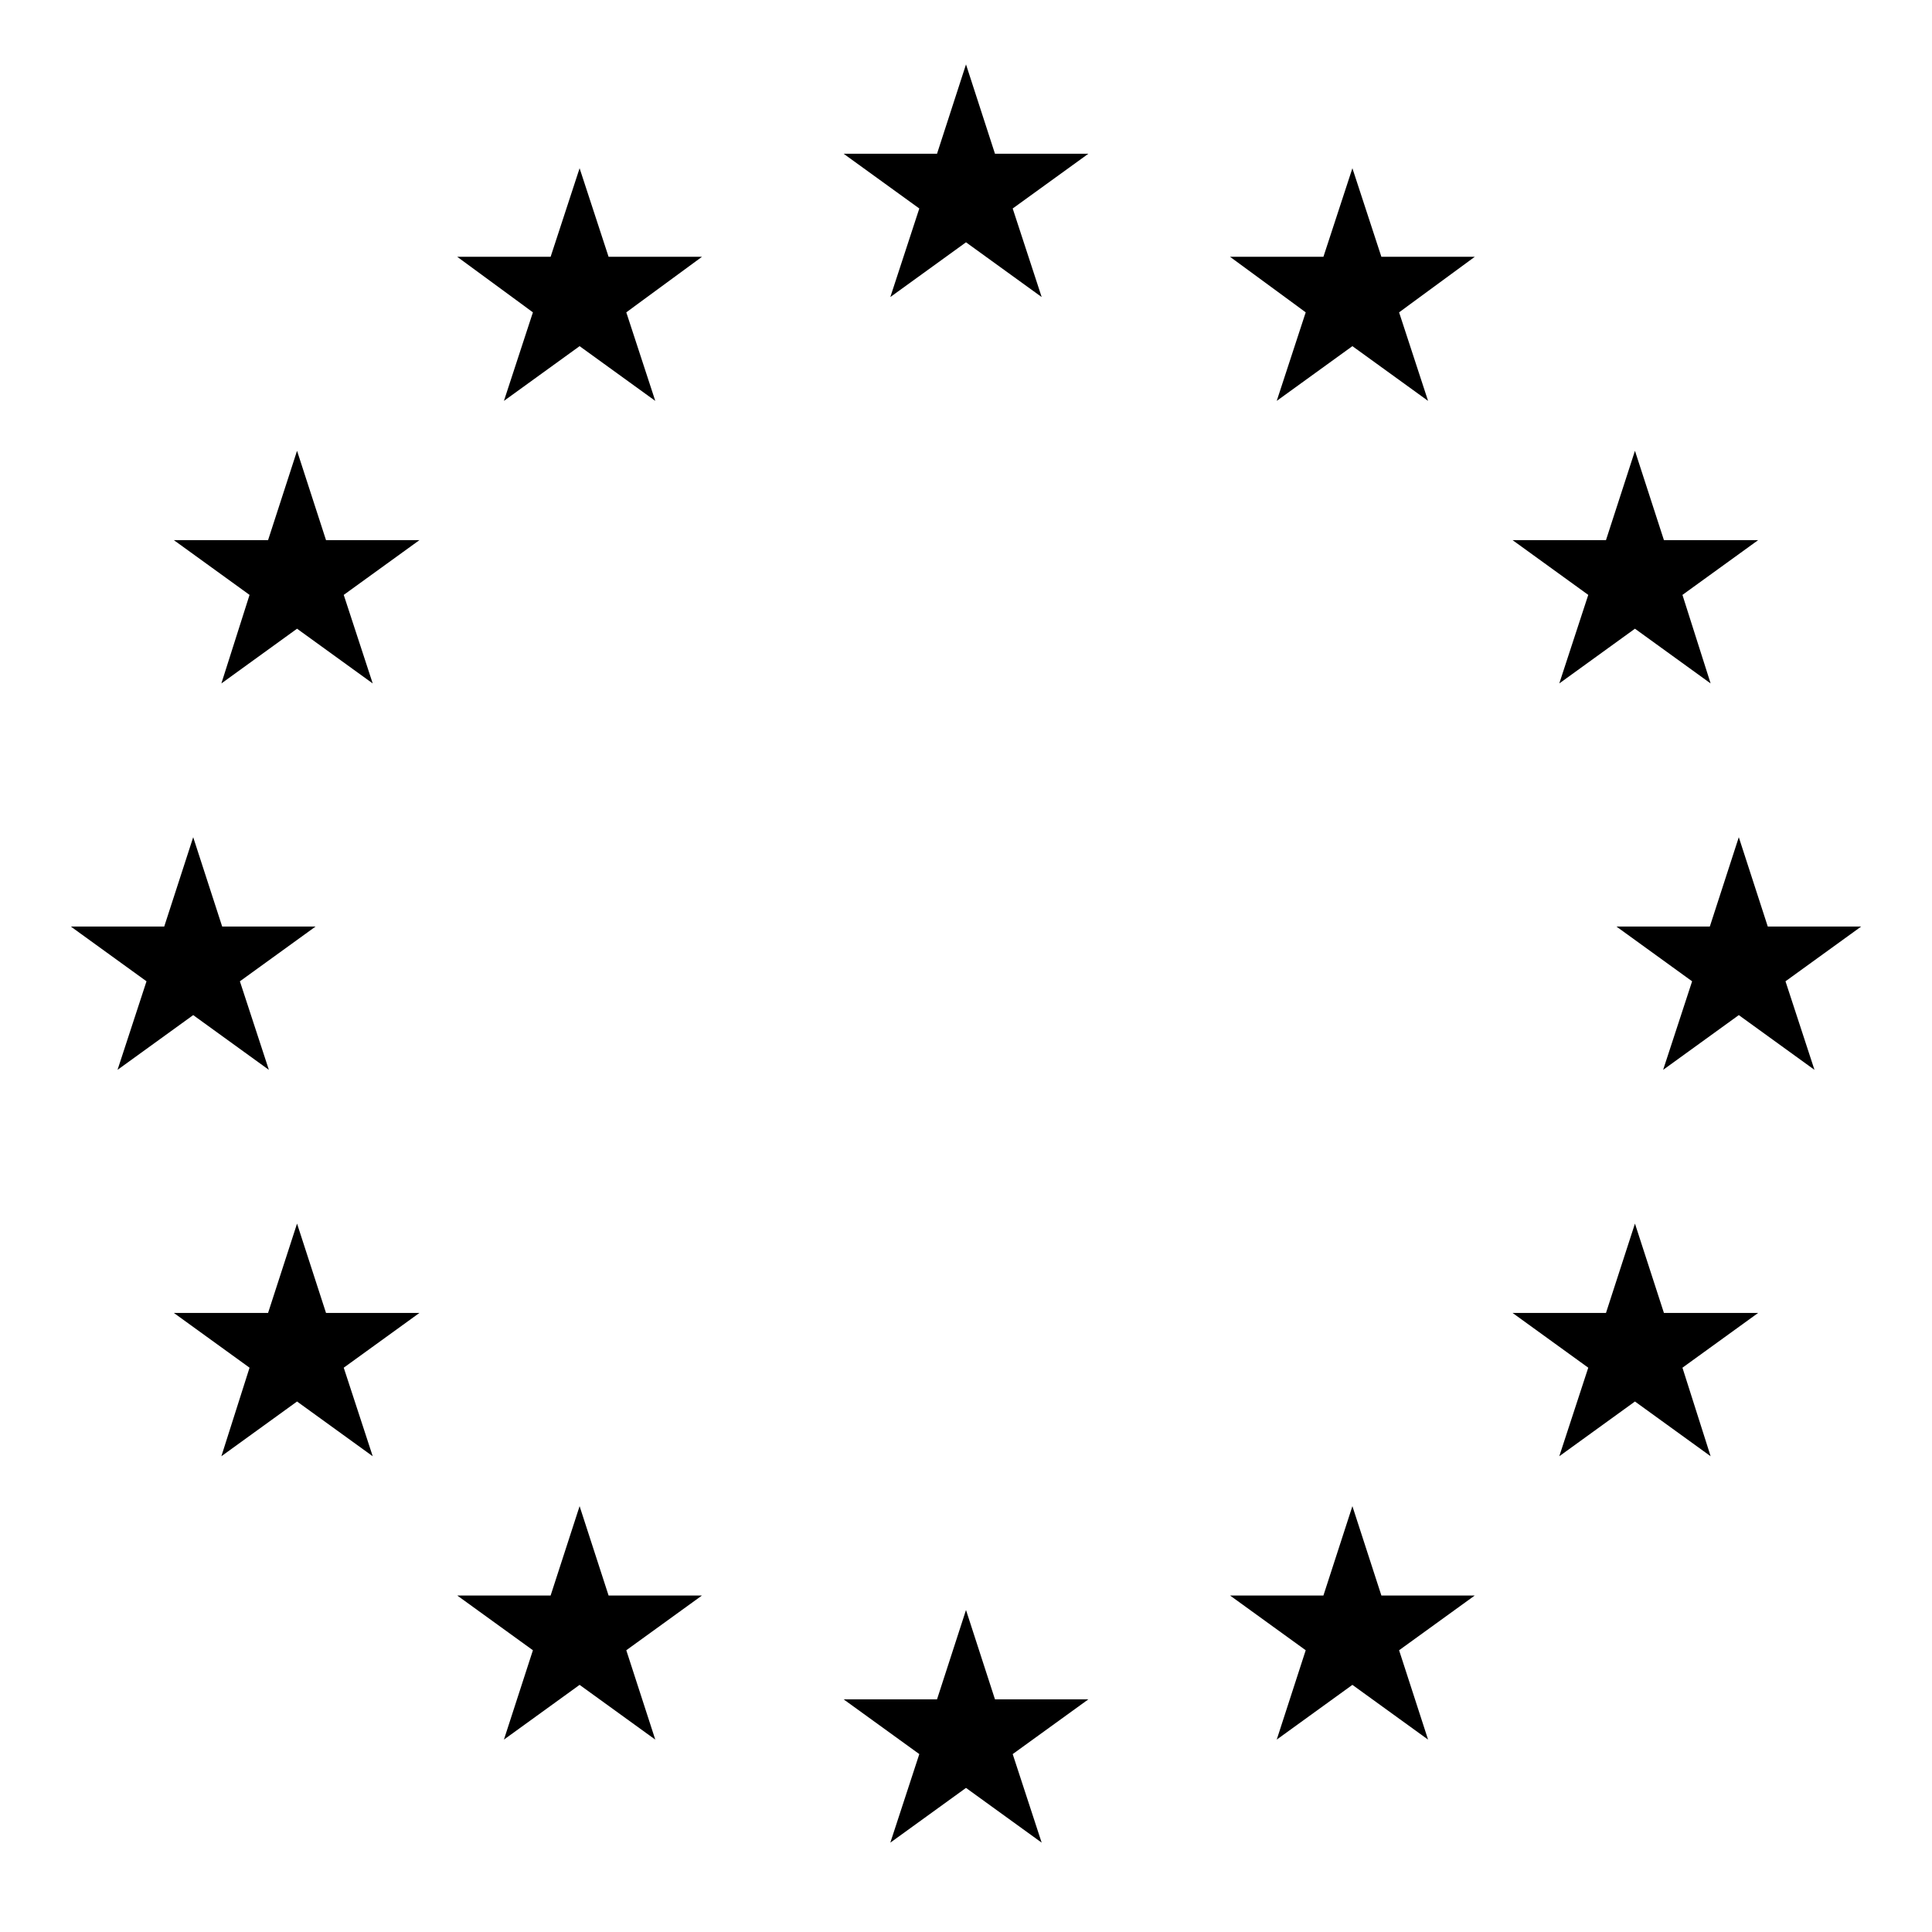
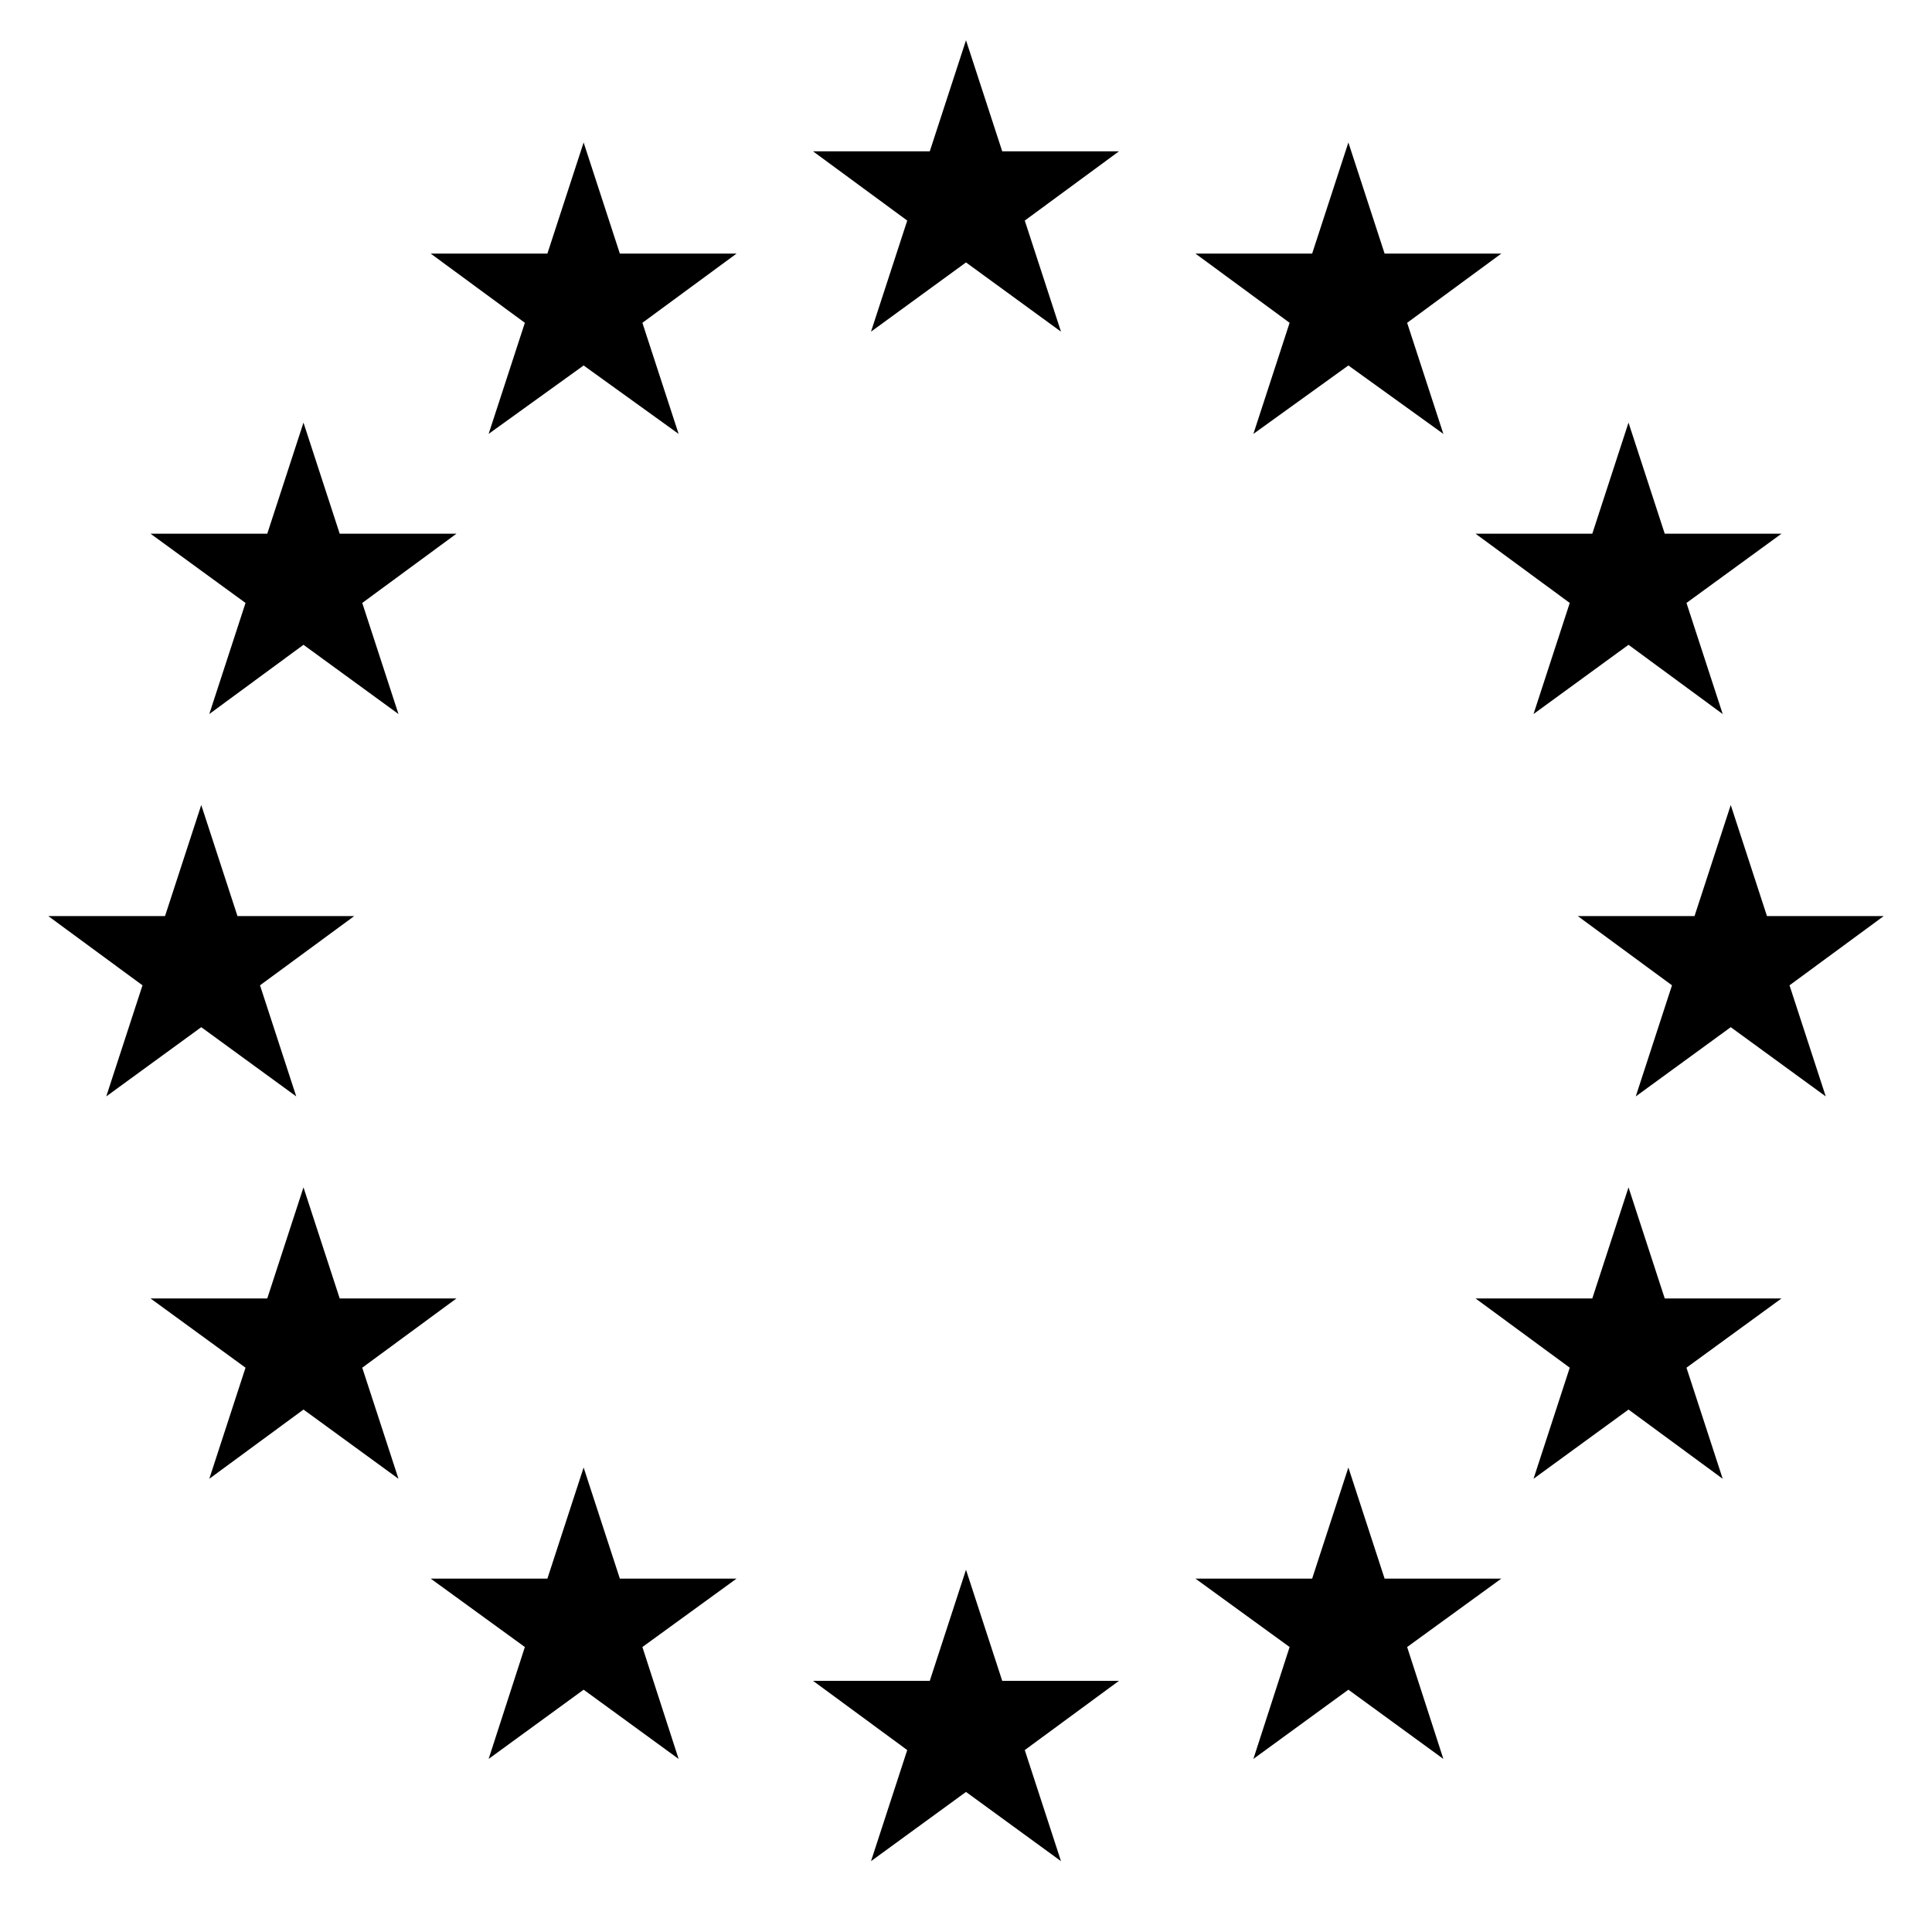
<svg xmlns="http://www.w3.org/2000/svg" viewBox="0 0 24 24" fill="currentColor">
-   <path d="M12.00 0.80L12.36 1.91L13.52 1.91L12.58 2.59L12.94 3.69L12.00 3.01L11.06 3.69L11.42 2.59L10.48 1.91L11.64 1.91ZM16.80 2.09L17.16 3.19L18.32 3.19L17.38 3.88L17.74 4.98L16.80 4.30L15.86 4.98L16.22 3.88L15.28 3.19L16.44 3.19ZM20.31 5.60L20.67 6.71L21.84 6.71L20.90 7.39L21.25 8.49L20.31 7.81L19.37 8.49L19.73 7.39L18.79 6.71L19.95 6.71ZM21.60 10.40L21.96 11.51L23.12 11.51L22.18 12.19L22.54 13.29L21.60 12.61L20.66 13.29L21.02 12.19L20.08 11.51L21.24 11.51ZM20.31 15.20L20.67 16.31L21.84 16.31L20.90 16.99L21.25 18.09L20.31 17.41L19.37 18.09L19.73 16.99L18.79 16.31L19.95 16.31ZM16.80 18.71L17.16 19.82L18.32 19.82L17.38 20.50L17.74 21.61L16.80 20.93L15.86 21.61L16.22 20.50L15.28 19.82L16.44 19.82ZM12.00 20.00L12.36 21.11L13.52 21.11L12.58 21.79L12.94 22.89L12.00 22.21L11.06 22.89L11.42 21.79L10.48 21.11L11.64 21.11ZM7.20 18.71L7.56 19.82L8.72 19.82L7.78 20.50L8.14 21.61L7.20 20.93L6.26 21.61L6.62 20.50L5.68 19.82L6.84 19.82ZM3.69 15.20L4.05 16.31L5.21 16.31L4.27 16.99L4.63 18.09L3.69 17.41L2.75 18.09L3.10 16.99L2.16 16.31L3.33 16.31ZM2.40 10.40L2.76 11.51L3.92 11.51L2.98 12.19L3.34 13.29L2.40 12.61L1.46 13.29L1.82 12.19L0.88 11.51L2.04 11.51ZM3.69 5.60L4.05 6.71L5.21 6.71L4.27 7.39L4.63 8.49L3.69 7.81L2.75 8.49L3.10 7.39L2.16 6.71L3.33 6.71ZM7.20 2.09L7.56 3.19L8.72 3.19L7.78 3.88L8.14 4.98L7.20 4.30L6.26 4.98L6.62 3.88L5.68 3.19L6.84 3.19Z" />
+   <path d="M12.00 0.50L12.45 1.88L13.90 1.88L12.73 2.74L13.18 4.12L12.00 3.26L10.82 4.12L11.27 2.74L10.10 1.88L11.55 1.88ZM16.75 1.77L17.20 3.15L18.65 3.15L17.48 4.01L17.93 5.39L16.75 4.54L15.57 5.39L16.02 4.01L14.85 3.15L16.30 3.15ZM20.23 5.25L20.68 6.63L22.13 6.63L20.95 7.49L21.40 8.87L20.23 8.01L19.05 8.87L19.50 7.49L18.33 6.63L19.78 6.63ZM21.50 10.00L21.95 11.38L23.40 11.38L22.23 12.24L22.68 13.62L21.50 12.76L20.32 13.62L20.77 12.24L19.60 11.38L21.05 11.38ZM20.23 14.75L20.68 16.13L22.13 16.13L20.95 16.99L21.40 18.37L20.23 17.51L19.05 18.37L19.50 16.99L18.33 16.13L19.78 16.13ZM16.75 18.23L17.20 19.61L18.65 19.61L17.48 20.46L17.93 21.85L16.75 20.99L15.57 21.85L16.02 20.46L14.85 19.61L16.30 19.61ZM12.00 19.50L12.45 20.88L13.90 20.88L12.73 21.74L13.18 23.12L12.00 22.26L10.82 23.12L11.27 21.74L10.10 20.88L11.55 20.88ZM7.25 18.23L7.70 19.61L9.15 19.61L7.98 20.46L8.43 21.85L7.25 20.99L6.07 21.85L6.52 20.46L5.35 19.61L6.80 19.61ZM3.77 14.75L4.22 16.13L5.67 16.13L4.50 16.99L4.95 18.37L3.77 17.51L2.60 18.37L3.05 16.99L1.87 16.13L3.32 16.13ZM2.50 10.00L2.95 11.38L4.40 11.38L3.23 12.24L3.68 13.62L2.50 12.76L1.32 13.62L1.77 12.24L0.60 11.38L2.05 11.38ZM3.77 5.25L4.22 6.63L5.67 6.63L4.50 7.49L4.95 8.87L3.77 8.01L2.60 8.87L3.05 7.49L1.87 6.63L3.32 6.63ZM7.25 1.77L7.70 3.15L9.15 3.15L7.98 4.01L8.43 5.39L7.25 4.54L6.07 5.39L6.52 4.01L5.35 3.15L6.80 3.15Z" />
</svg>
